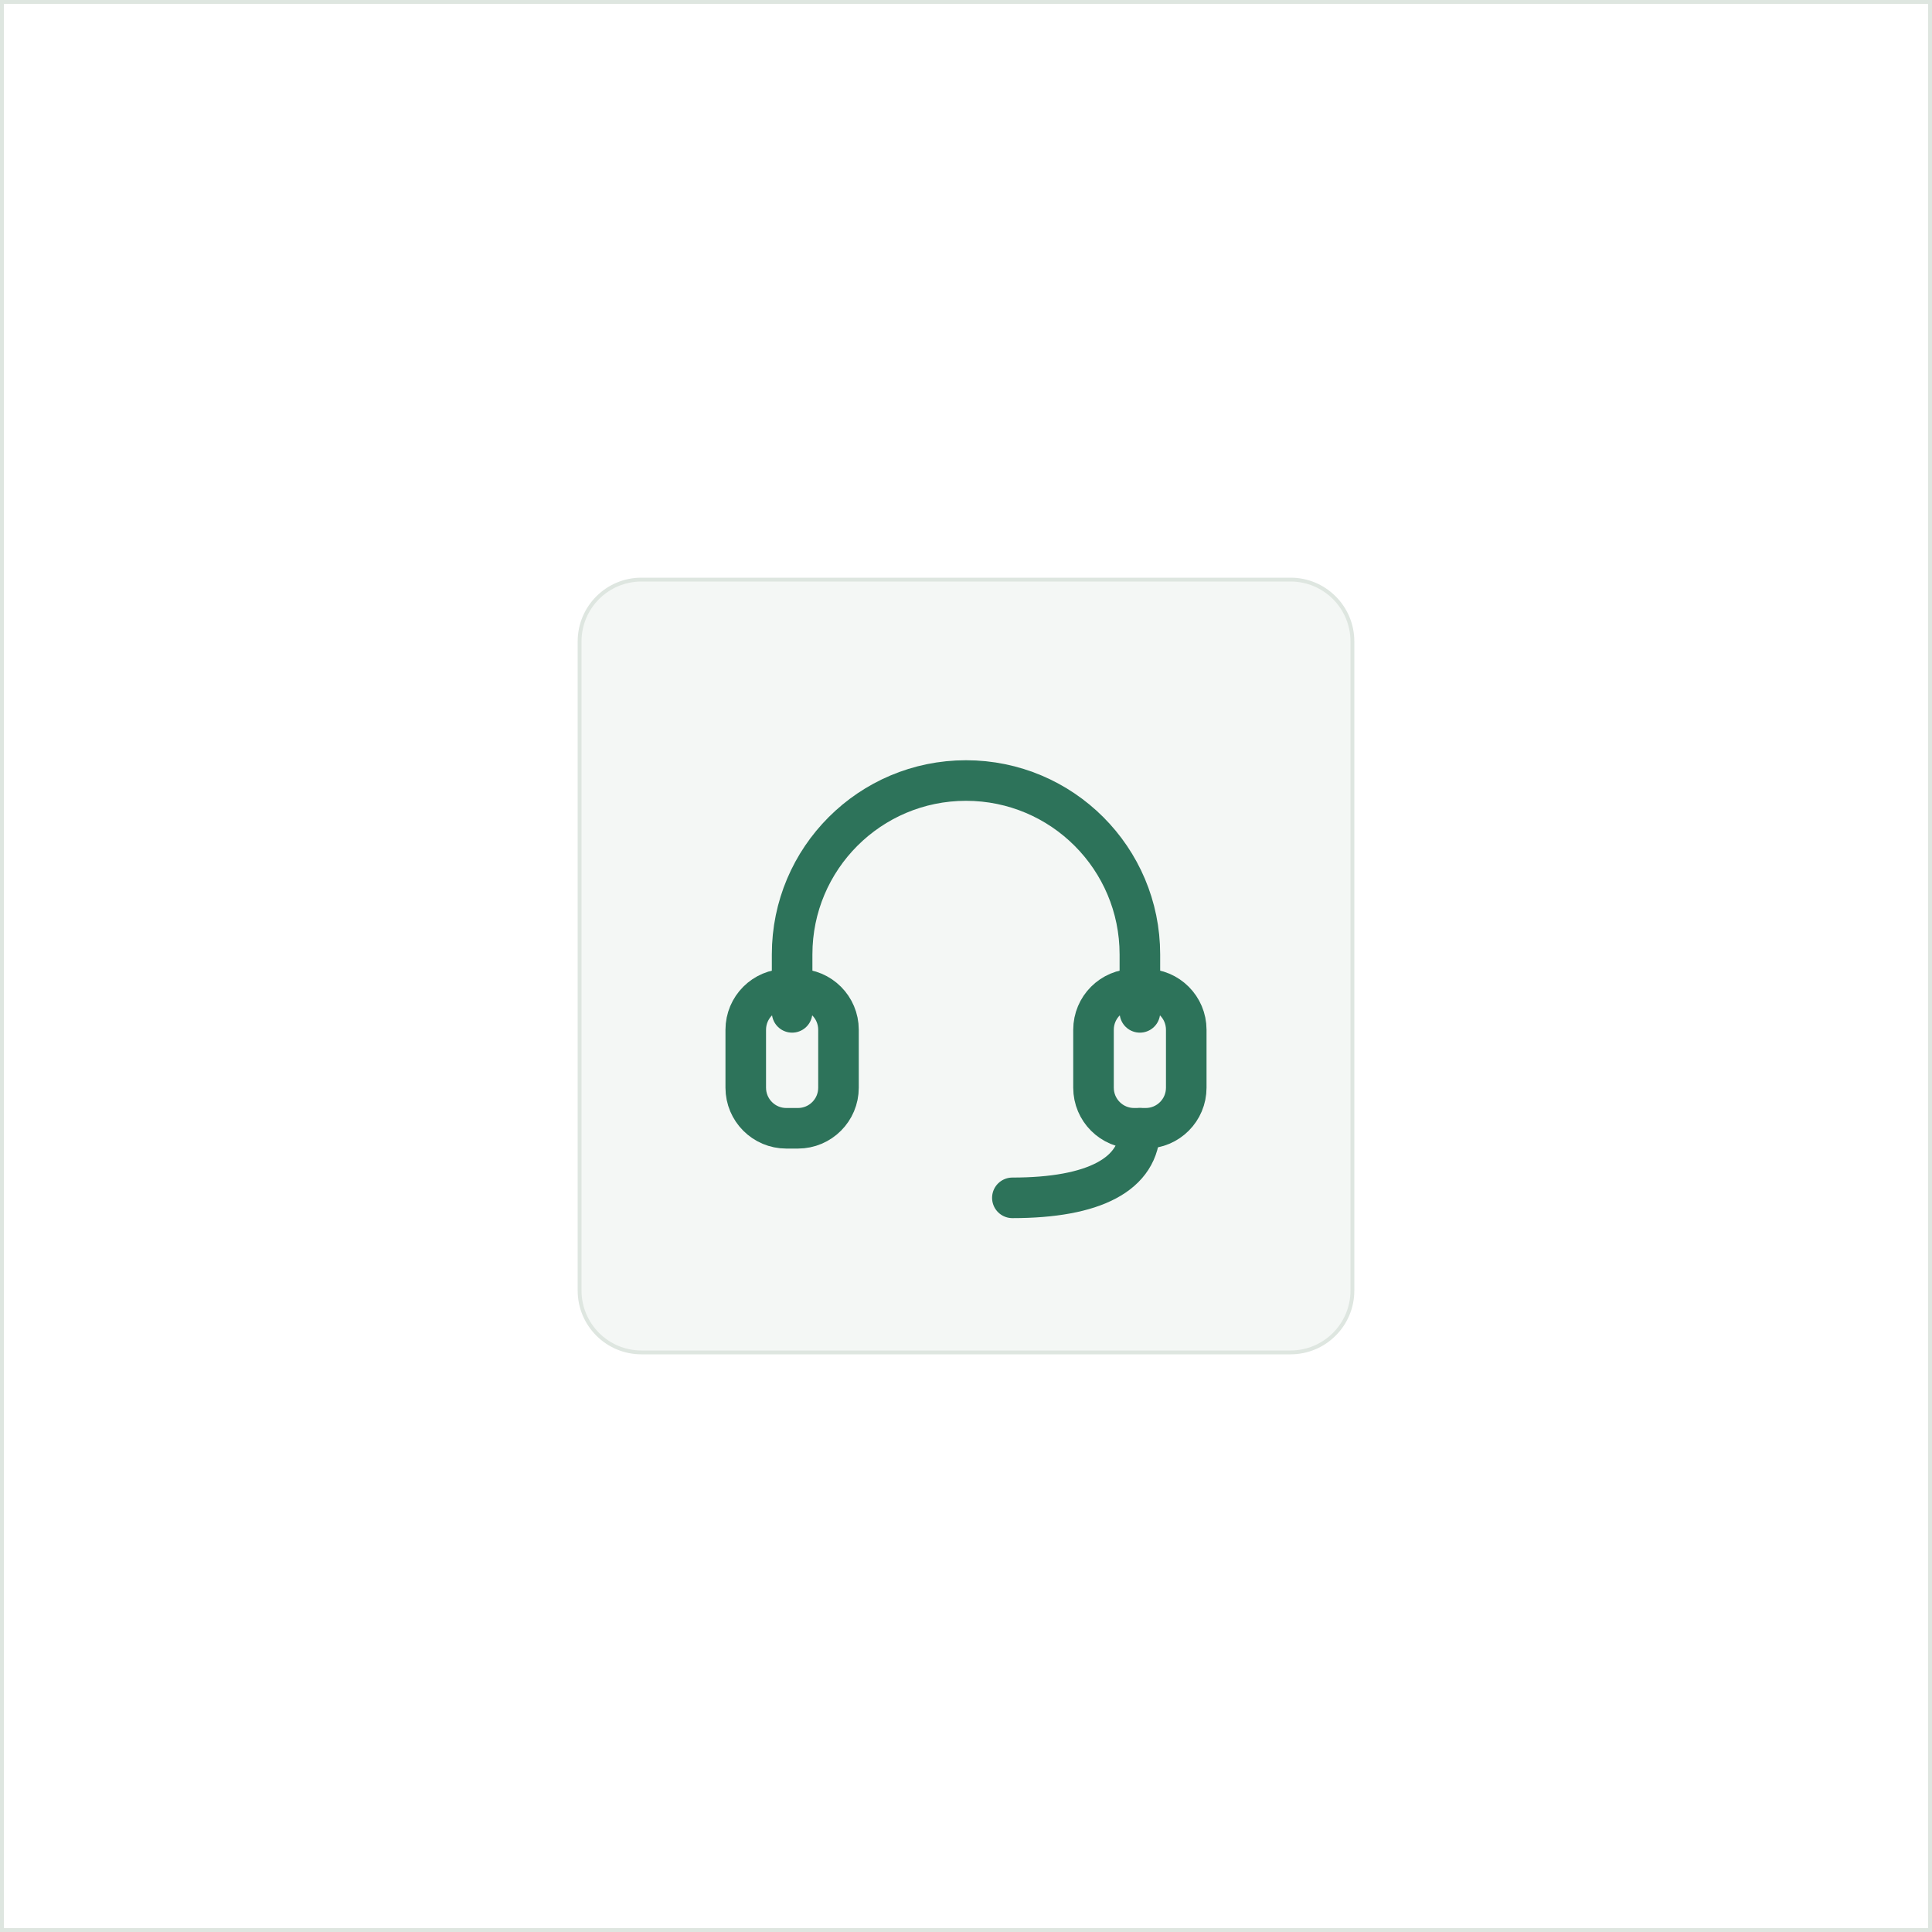
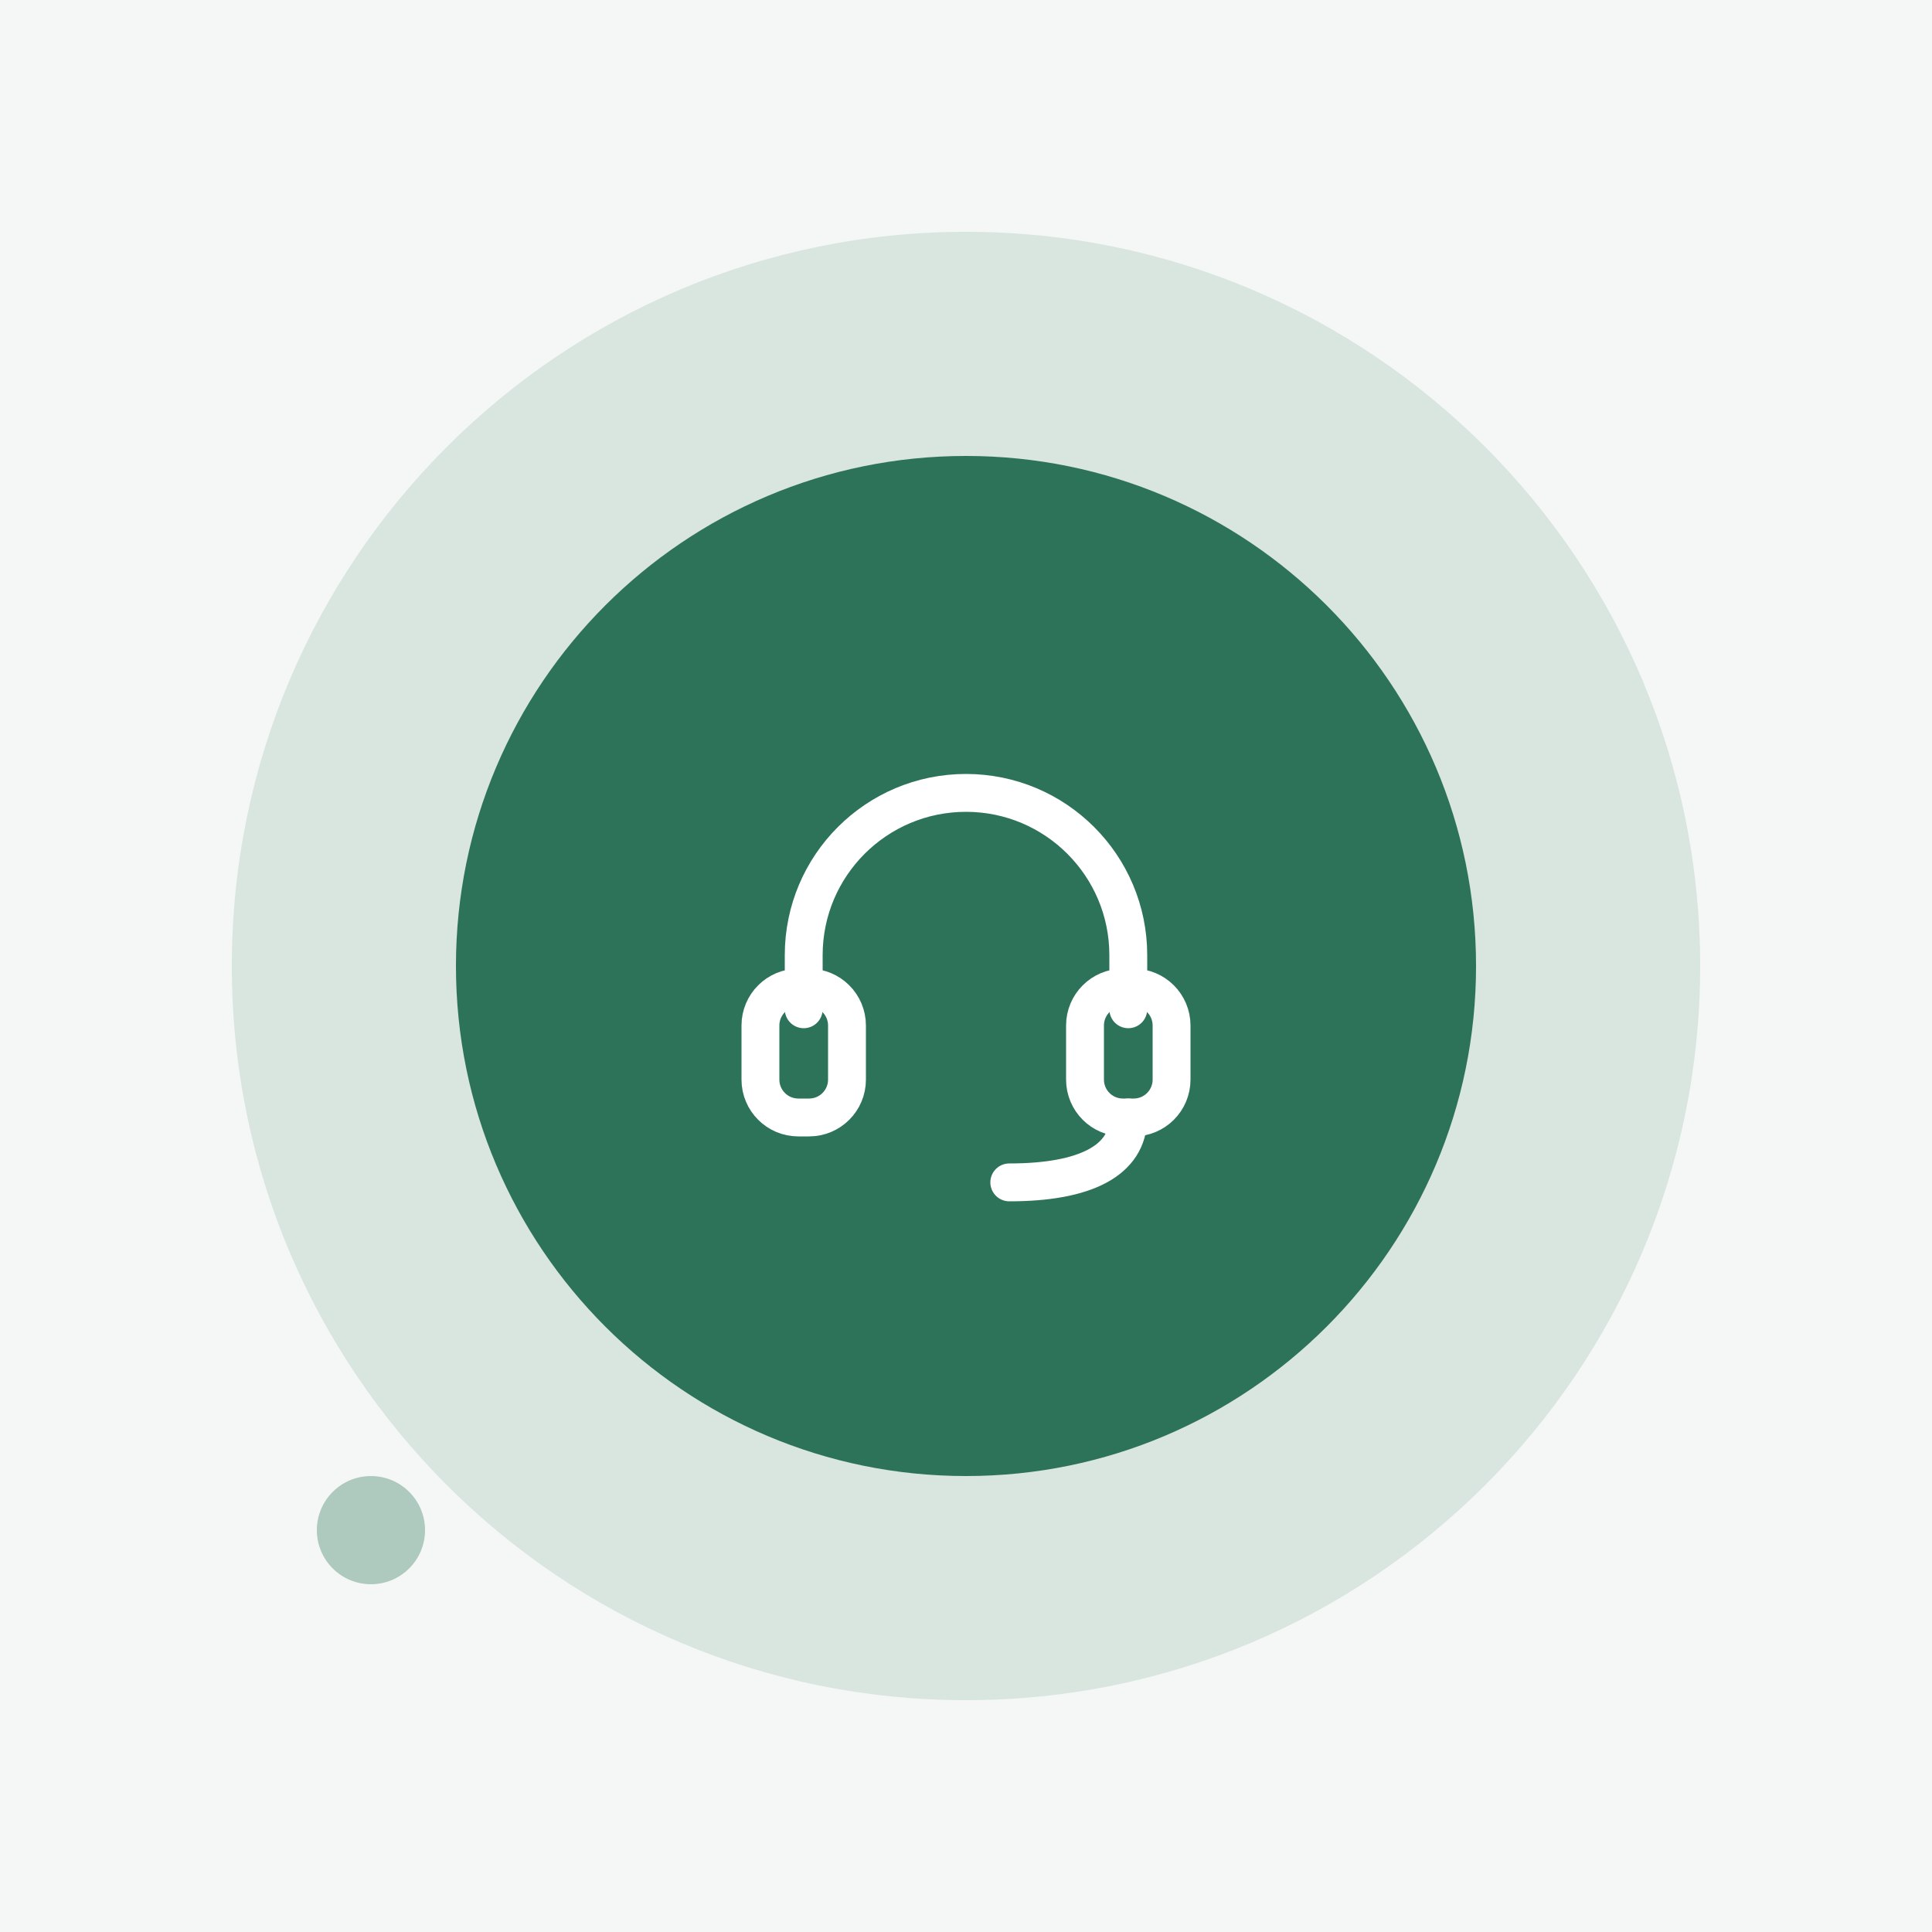
<svg xmlns="http://www.w3.org/2000/svg" viewBox="0 0 500 500" width="500" height="500">
  <defs>
    <style />
    <filter id="sh" x="-20%" y="-20%" width="140%" height="150%">
      <feDropShadow dx="0" dy="14" stdDeviation="18" flood-color="#101513" flood-opacity=".12" />
    </filter>
    <filter id="shs" x="-20%" y="-20%" width="140%" height="150%">
      <feDropShadow dx="0" dy="4" stdDeviation="6" flood-color="#101513" flood-opacity=".08" />
    </filter>
    <linearGradient id="gp" x1="0" y1="0" x2="1" y2="1">
      <stop offset="0" stop-color="#2D735A" />
      <stop offset="1" stop-color="#0D4634" />
    </linearGradient>
    <linearGradient id="gn" x1="0" y1="0" x2="1" y2="1">
      <stop offset="0" stop-color="#1A2D25" />
      <stop offset="1" stop-color="#101513" />
    </linearGradient>
    <linearGradient id="gt" x1="0" y1="0" x2="1" y2="1">
      <stop offset="0" stop-color="#E8F2EC" />
      <stop offset="1" stop-color="#DEE6E0" />
    </linearGradient>
    <linearGradient id="gl" x1="0" y1="0" x2="1" y2="1">
      <stop offset="0" stop-color="#FFFFFF" />
      <stop offset="1" stop-color="#F4F7F5" />
    </linearGradient>
  </defs>
-   <rect width="500" height="500" fill="#FFFFFF" />
-   <rect x="0.5" y="0.5" width="499" height="499" fill="none" stroke="#DEE6E0" stroke-width="1" />
-   <rect x="150.0" y="150.0" width="200.0" height="200.0" rx="16.0" fill="#F4F7F5" stroke="#DEE6E0" stroke-width="1" />
-   <g transform="translate(175.0 175.0) scale(1.5)">
-     <path d="M20 58V48a30 30 0 0 1 60 0v10" fill="none" stroke="#2D735A" stroke-width="7" stroke-linecap="round" stroke-linejoin="round" />
-     <rect x="12" y="54" width="16" height="24" rx="7" fill="none" stroke="#2D735A" stroke-width="7" stroke-linecap="round" stroke-linejoin="round" />
-     <rect x="72" y="54" width="16" height="24" rx="7" fill="none" stroke="#2D735A" stroke-width="7" stroke-linecap="round" stroke-linejoin="round" />
-     <path d="M80 78c0 8-8 12-22 12" fill="none" stroke="#2D735A" stroke-width="7" stroke-linecap="round" stroke-linejoin="round" />
+   <rect width="500" height="500" fill="#F4F7F5" />
+   <circle cx="250.0" cy="250.0" r="190.0" fill="#2D735A" fill-opacity=".14" />
+   <circle cx="250.0" cy="250.0" r="132.0" fill="#2D735A" />
+   <g transform="translate(180.0 180.0) scale(1.4)">
+     <path d="M20 58V48a30 30 0 0 1 60 0v10" fill="none" stroke="#FFFFFF" stroke-width="7" stroke-linecap="round" stroke-linejoin="round" />
+     <rect x="12" y="54" width="16" height="24" rx="7" fill="none" stroke="#FFFFFF" stroke-width="7" stroke-linecap="round" stroke-linejoin="round" />
+     <rect x="72" y="54" width="16" height="24" rx="7" fill="none" stroke="#FFFFFF" stroke-width="7" stroke-linecap="round" stroke-linejoin="round" />
+     <path d="M80 78c0 8-8 12-22 12" fill="none" stroke="#FFFFFF" stroke-width="7" stroke-linecap="round" stroke-linejoin="round" />
  </g>
+   <circle cx="96.0" cy="396.0" r="14.0" fill="#2D735A" fill-opacity=".35" />
</svg>
